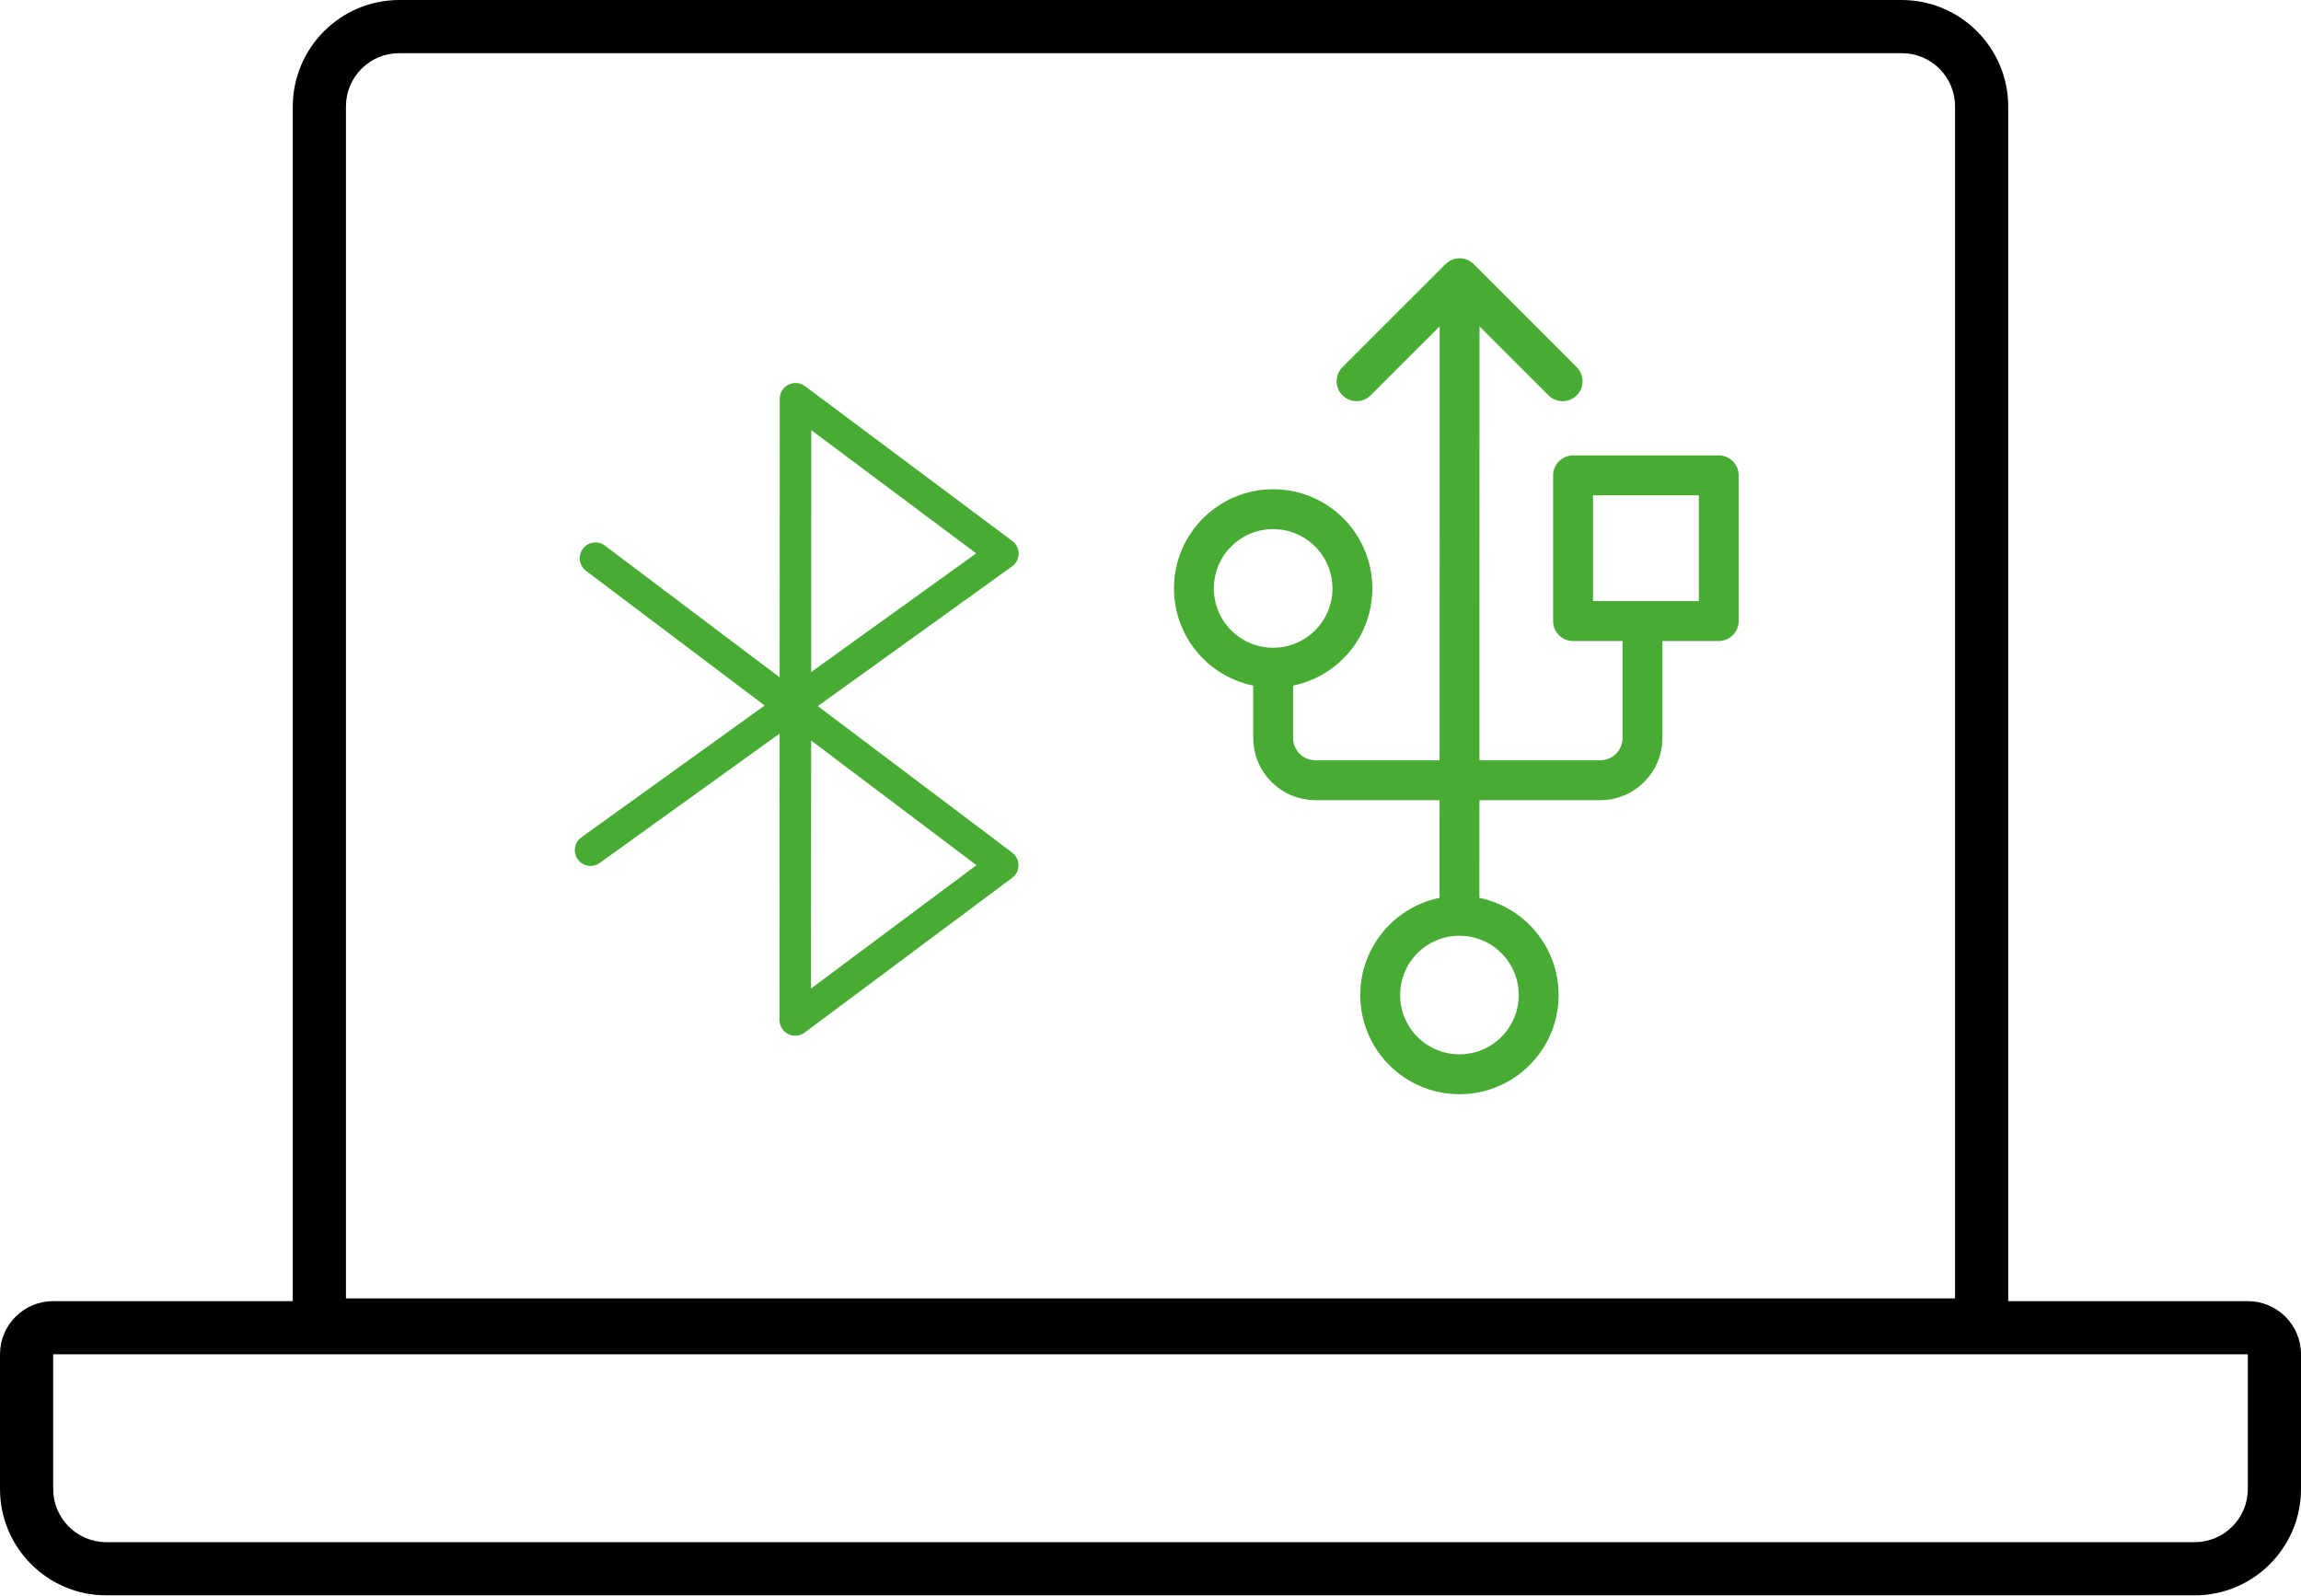
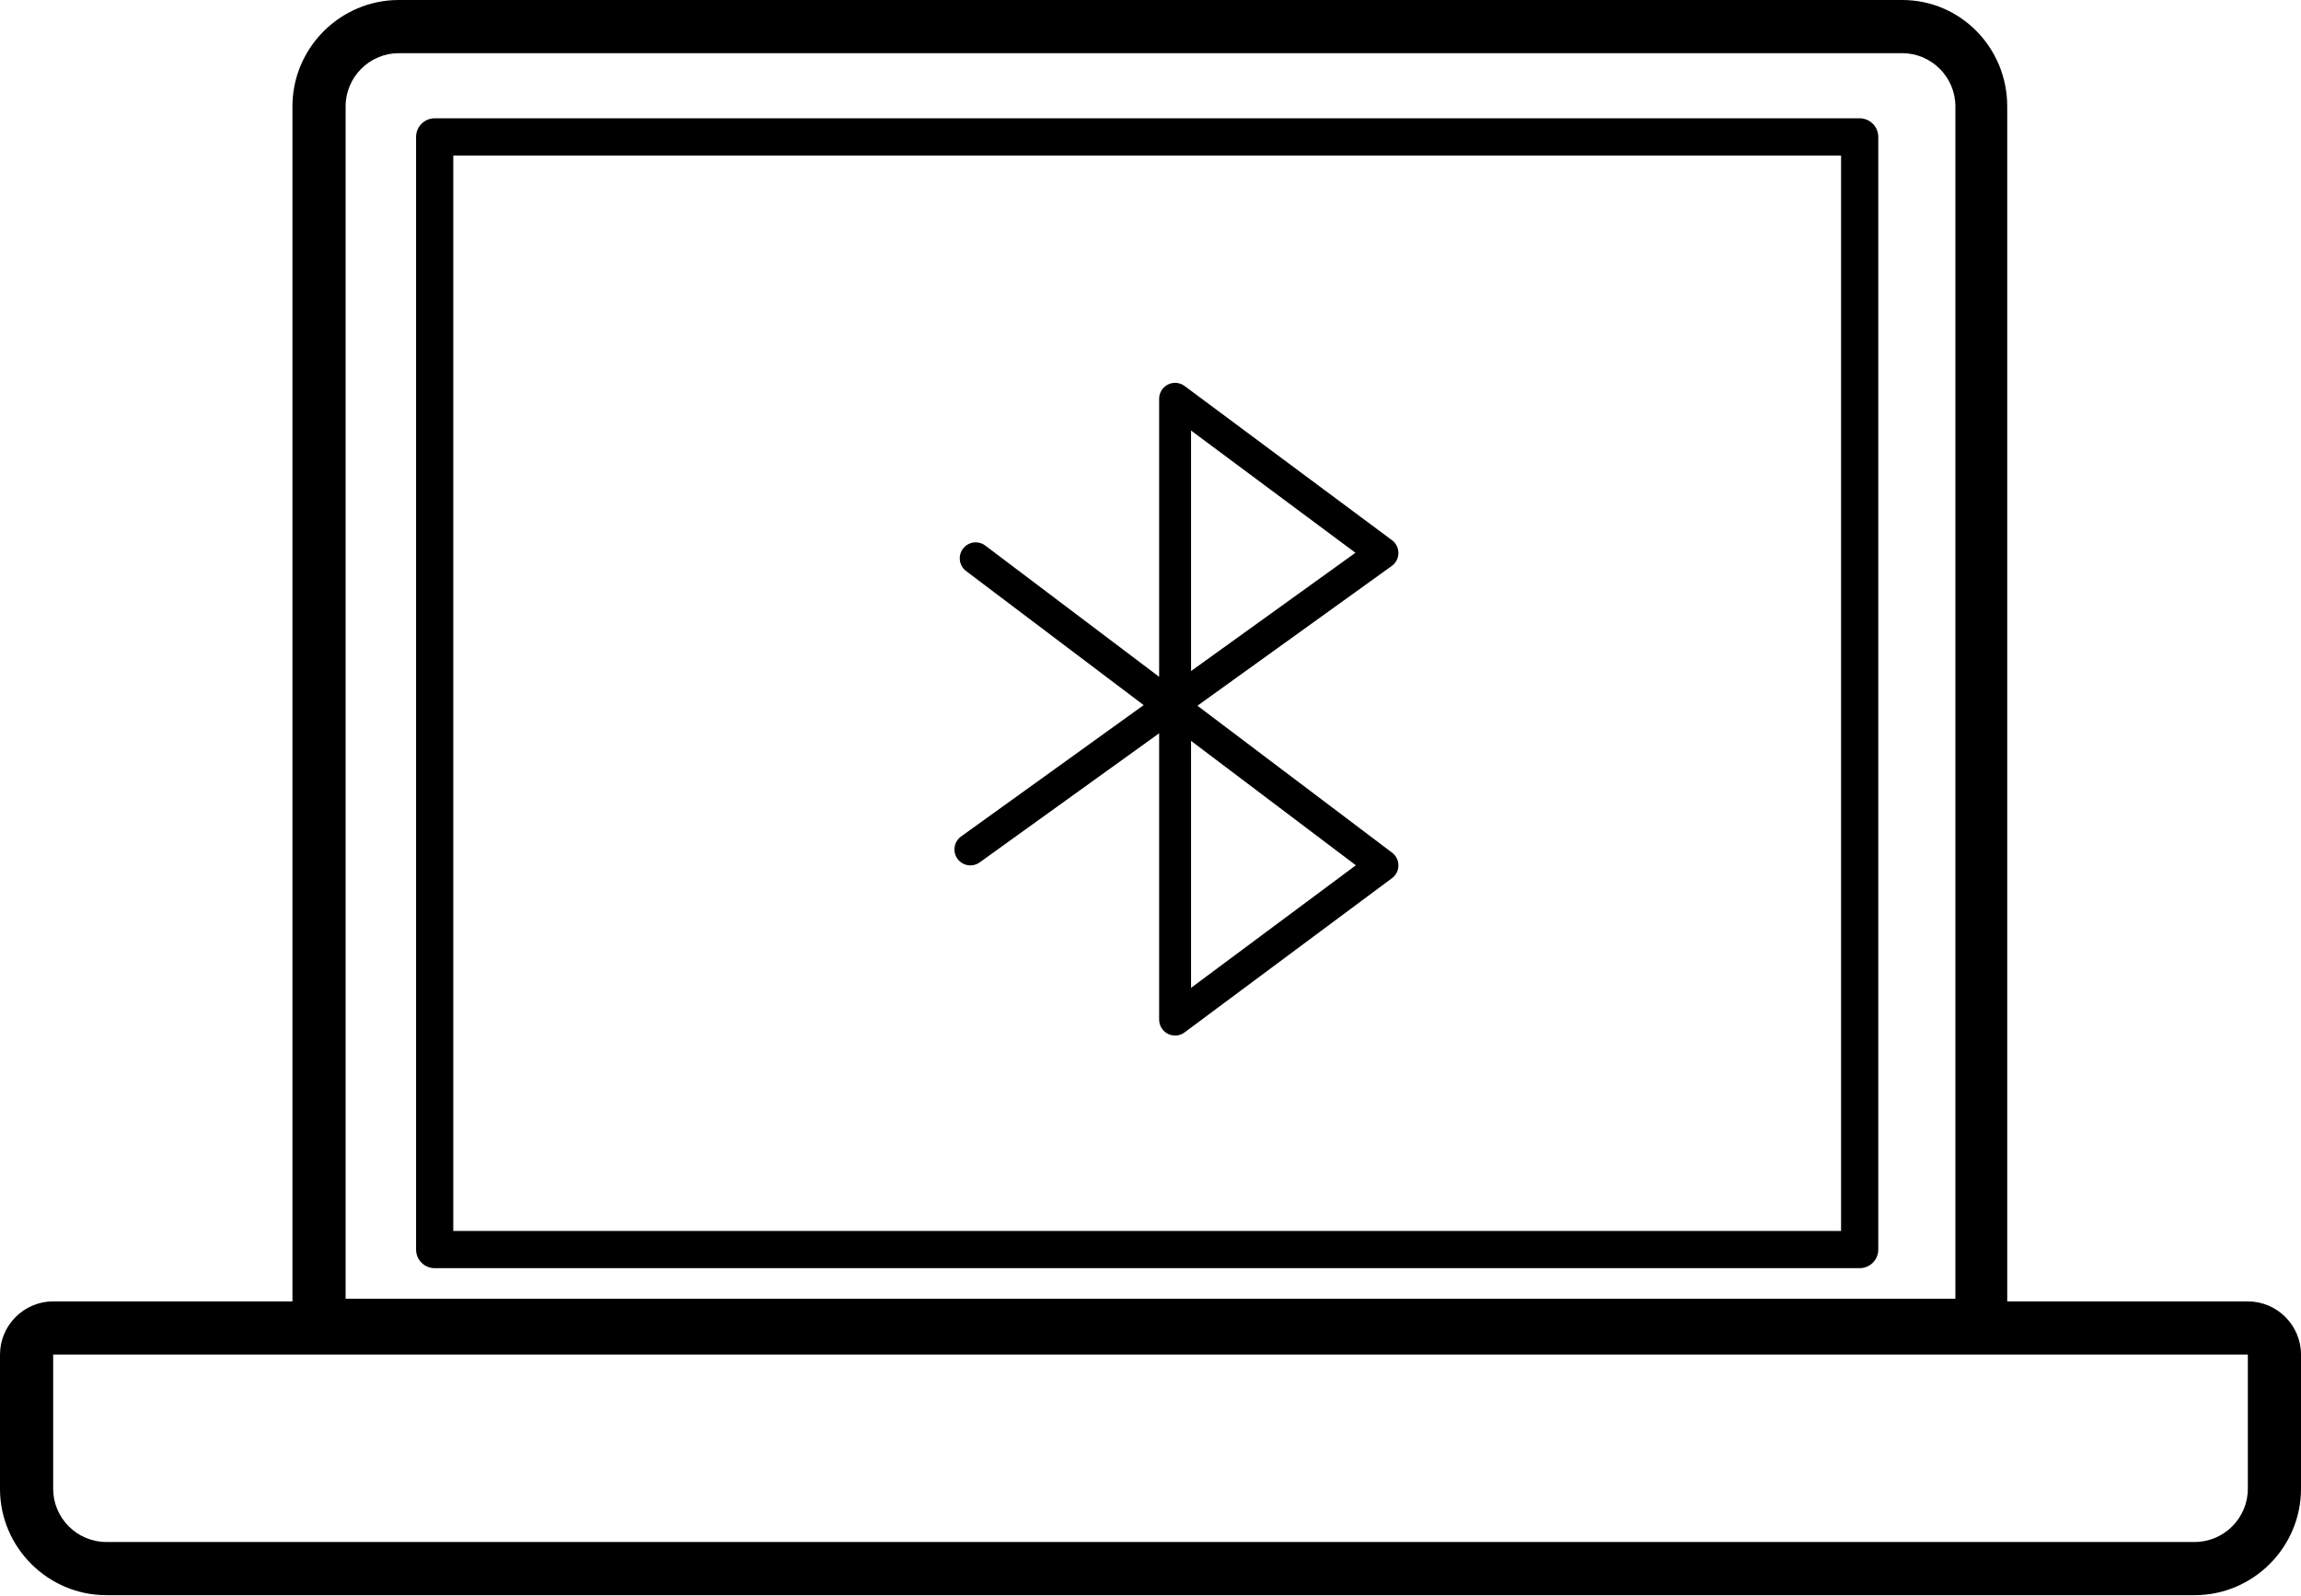
- <svg xmlns="http://www.w3.org/2000/svg" id="Group_311" data-name="Group 311" width="173.082" height="120" viewBox="0 0 173.082 120" version="1.1">
-   <defs id="defs1">
-     <clipPath id="clip-path">
-       <rect id="Rectangle_466" data-name="Rectangle 466" width="173.082" height="120" fill="none" />
+ <svg xmlns="http://www.w3.org/2000/svg" id="Group_311" version="1.1" viewBox="0 0 173.1 120">
+   <defs>
+     <style>
+       .st0, .st1, .st2 {
+         fill: none;
+       }
+ 
+       .st1 {
+         stroke-width: 2.8px;
+       }
+ 
+       .st1, .st2 {
+         stroke: #000;
+         stroke-linecap: round;
+         stroke-linejoin: round;
+       }
+ 
+       .st2 {
+         stroke-width: 2.4px;
+       }
+ 
+       .st3 {
+         clip-path: url(#clippath);
+       }
+     </style>
+     <clipPath id="clippath">
+       <rect class="st0" y="0" width="173.1" height="120" />
    </clipPath>
  </defs>
-   <g id="Group_310" data-name="Group 310" clip-path="url(#clip-path)">
-     <path id="Path_813" data-name="Path 813" d="M143.059,4a4,4,0,0,1,4,4V97.666H26.023V8a4,4,0,0,1,4-4Zm0-4H30.023a8.024,8.024,0,0,0-8,8v93.666H151.059V8a8.024,8.024,0,0,0-8-8" />
-     <path id="Path_814" data-name="Path 814" d="M169.082,101.871V112a4,4,0,0,1-4,4H8a4,4,0,0,1-4-4V101.871Zm0-4H4a4,4,0,0,0-4,4V112a8,8,0,0,0,8,8H165.082a8,8,0,0,0,8-8V101.871a4,4,0,0,0-4-4" />
-     <g id="g1" transform="translate(23.58252)">
-       <path id="Path_815" data-name="Path 815" d="M 78.146,44.261 A 5.961,5.961 0 1 1 72.187,38.3 5.961,5.961 0 0 1 78.146,44.261 Z" fill="none" stroke="#48ac34" stroke-miterlimit="10" stroke-width="3" />
-       <path id="Path_816" data-name="Path 816" d="M 92.157,74.846 A 5.96,5.96 0 1 1 86.2,68.885 5.961,5.961 0 0 1 92.157,74.846 Z" fill="none" stroke="#48ac34" stroke-miterlimit="10" stroke-width="3" />
-       <rect id="Rectangle_465" data-name="Rectangle 465" width="10.96" height="10.959" transform="translate(94.743,35.757)" fill="none" stroke="#48ac34" stroke-linejoin="round" stroke-width="3" x="0" y="0" />
-       <path id="Path_817" data-name="Path 817" d="m 78.458,28.675 7.752,-7.747 7.748,7.75" fill="none" stroke="#48ac34" stroke-linecap="round" stroke-linejoin="round" stroke-width="3" />
-       <line id="Line_86" data-name="Line 86" x1="0.011" y2="43.834" transform="translate(86.198,24.286)" fill="none" stroke="#48ac34" stroke-linecap="round" stroke-linejoin="round" stroke-width="3" y1="0" x2="0" />
-       <path id="Path_818" data-name="Path 818" d="m 72.184,50.22 v 5.289 a 3.179,3.179 0 0 0 3.178,3.18 h 21.424 a 3.179,3.179 0 0 0 3.18,-3.178 v -8.544" fill="none" stroke="#48ac34" stroke-linejoin="round" stroke-width="3" />
+   <g class="st3">
+     <g id="Group_310">
+       <path id="Path_813" d="M143.1,4c2.2,0,4,1.8,4,4v89.7H26V8c0-2.2,1.8-4,4-4h113ZM143.1,0H30c-4.4,0-8,3.6-8,8v93.7h129V8C151,3.6,147.5,0,143.1,0" />
+       <path id="Path_814" d="M169.1,101.9v10.1c0,2.2-1.8,4-4,4H8c-2.2,0-4-1.8-4-4v-10.1h165.1ZM169.1,97.9H4c-2.2,0-4,1.8-4,4v10.1c0,4.4,3.6,8,8,8h157.1c4.4,0,8-3.6,8-8v-10.1c0-2.2-1.8-4-4-4" />
    </g>
  </g>
-   <g id="g2" transform="matrix(2.138047,0,0,2.138047,-39.97737,-33.99513)">
-     <path id="Path_821" data-name="Path 821" d="m 39.647,35.538 14.329,10.802 -7.3,5.442 0.004,-8.653 0.006,-13.201 7.295,5.448 -14.506,10.433" fill="none" stroke="#48ac34" stroke-linecap="round" stroke-linejoin="round" stroke-width="3" style="stroke-width:1.109;stroke-dasharray:none" />
+   <g id="g2">
+     <path id="Path_821" class="st2" d="M73.4,42l30.6,23.1-15.6,11.6v-18.5s0-28.2,0-28.2l15.6,11.6-31,22.3" />
  </g>
+   <rect class="st1" x="32.7" y="10.3" width="107.2" height="83.7" />
</svg>
